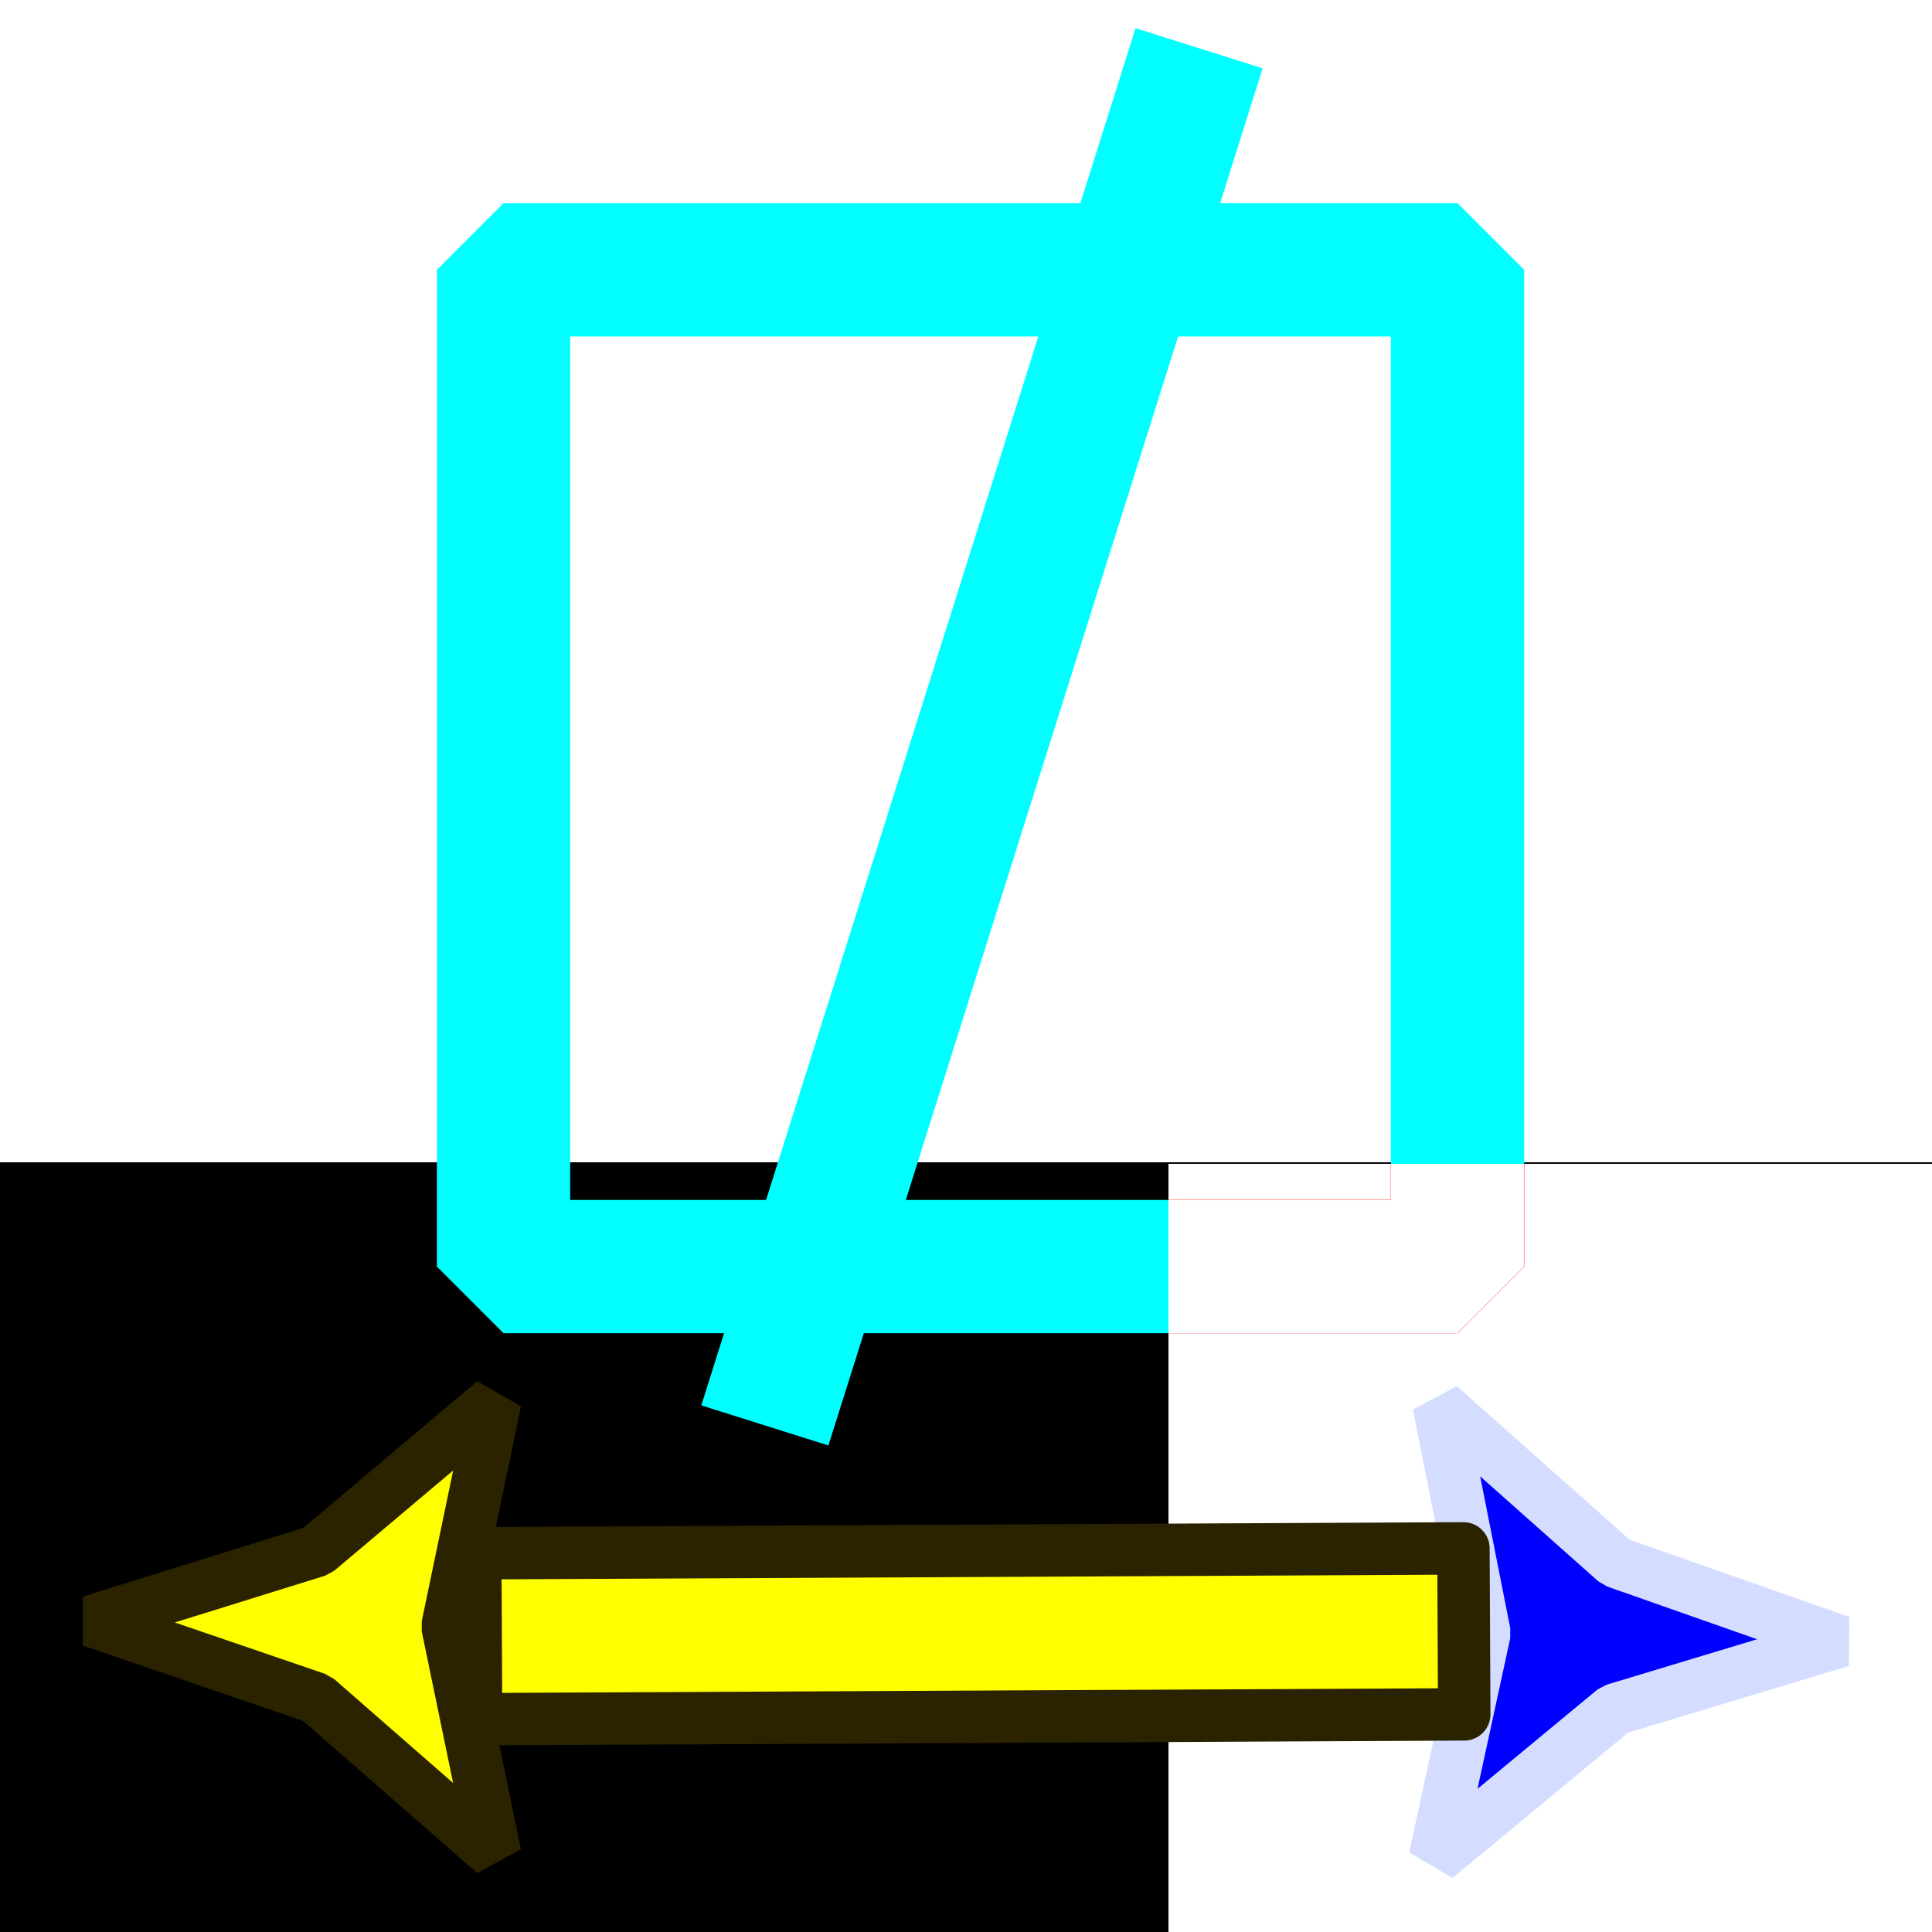
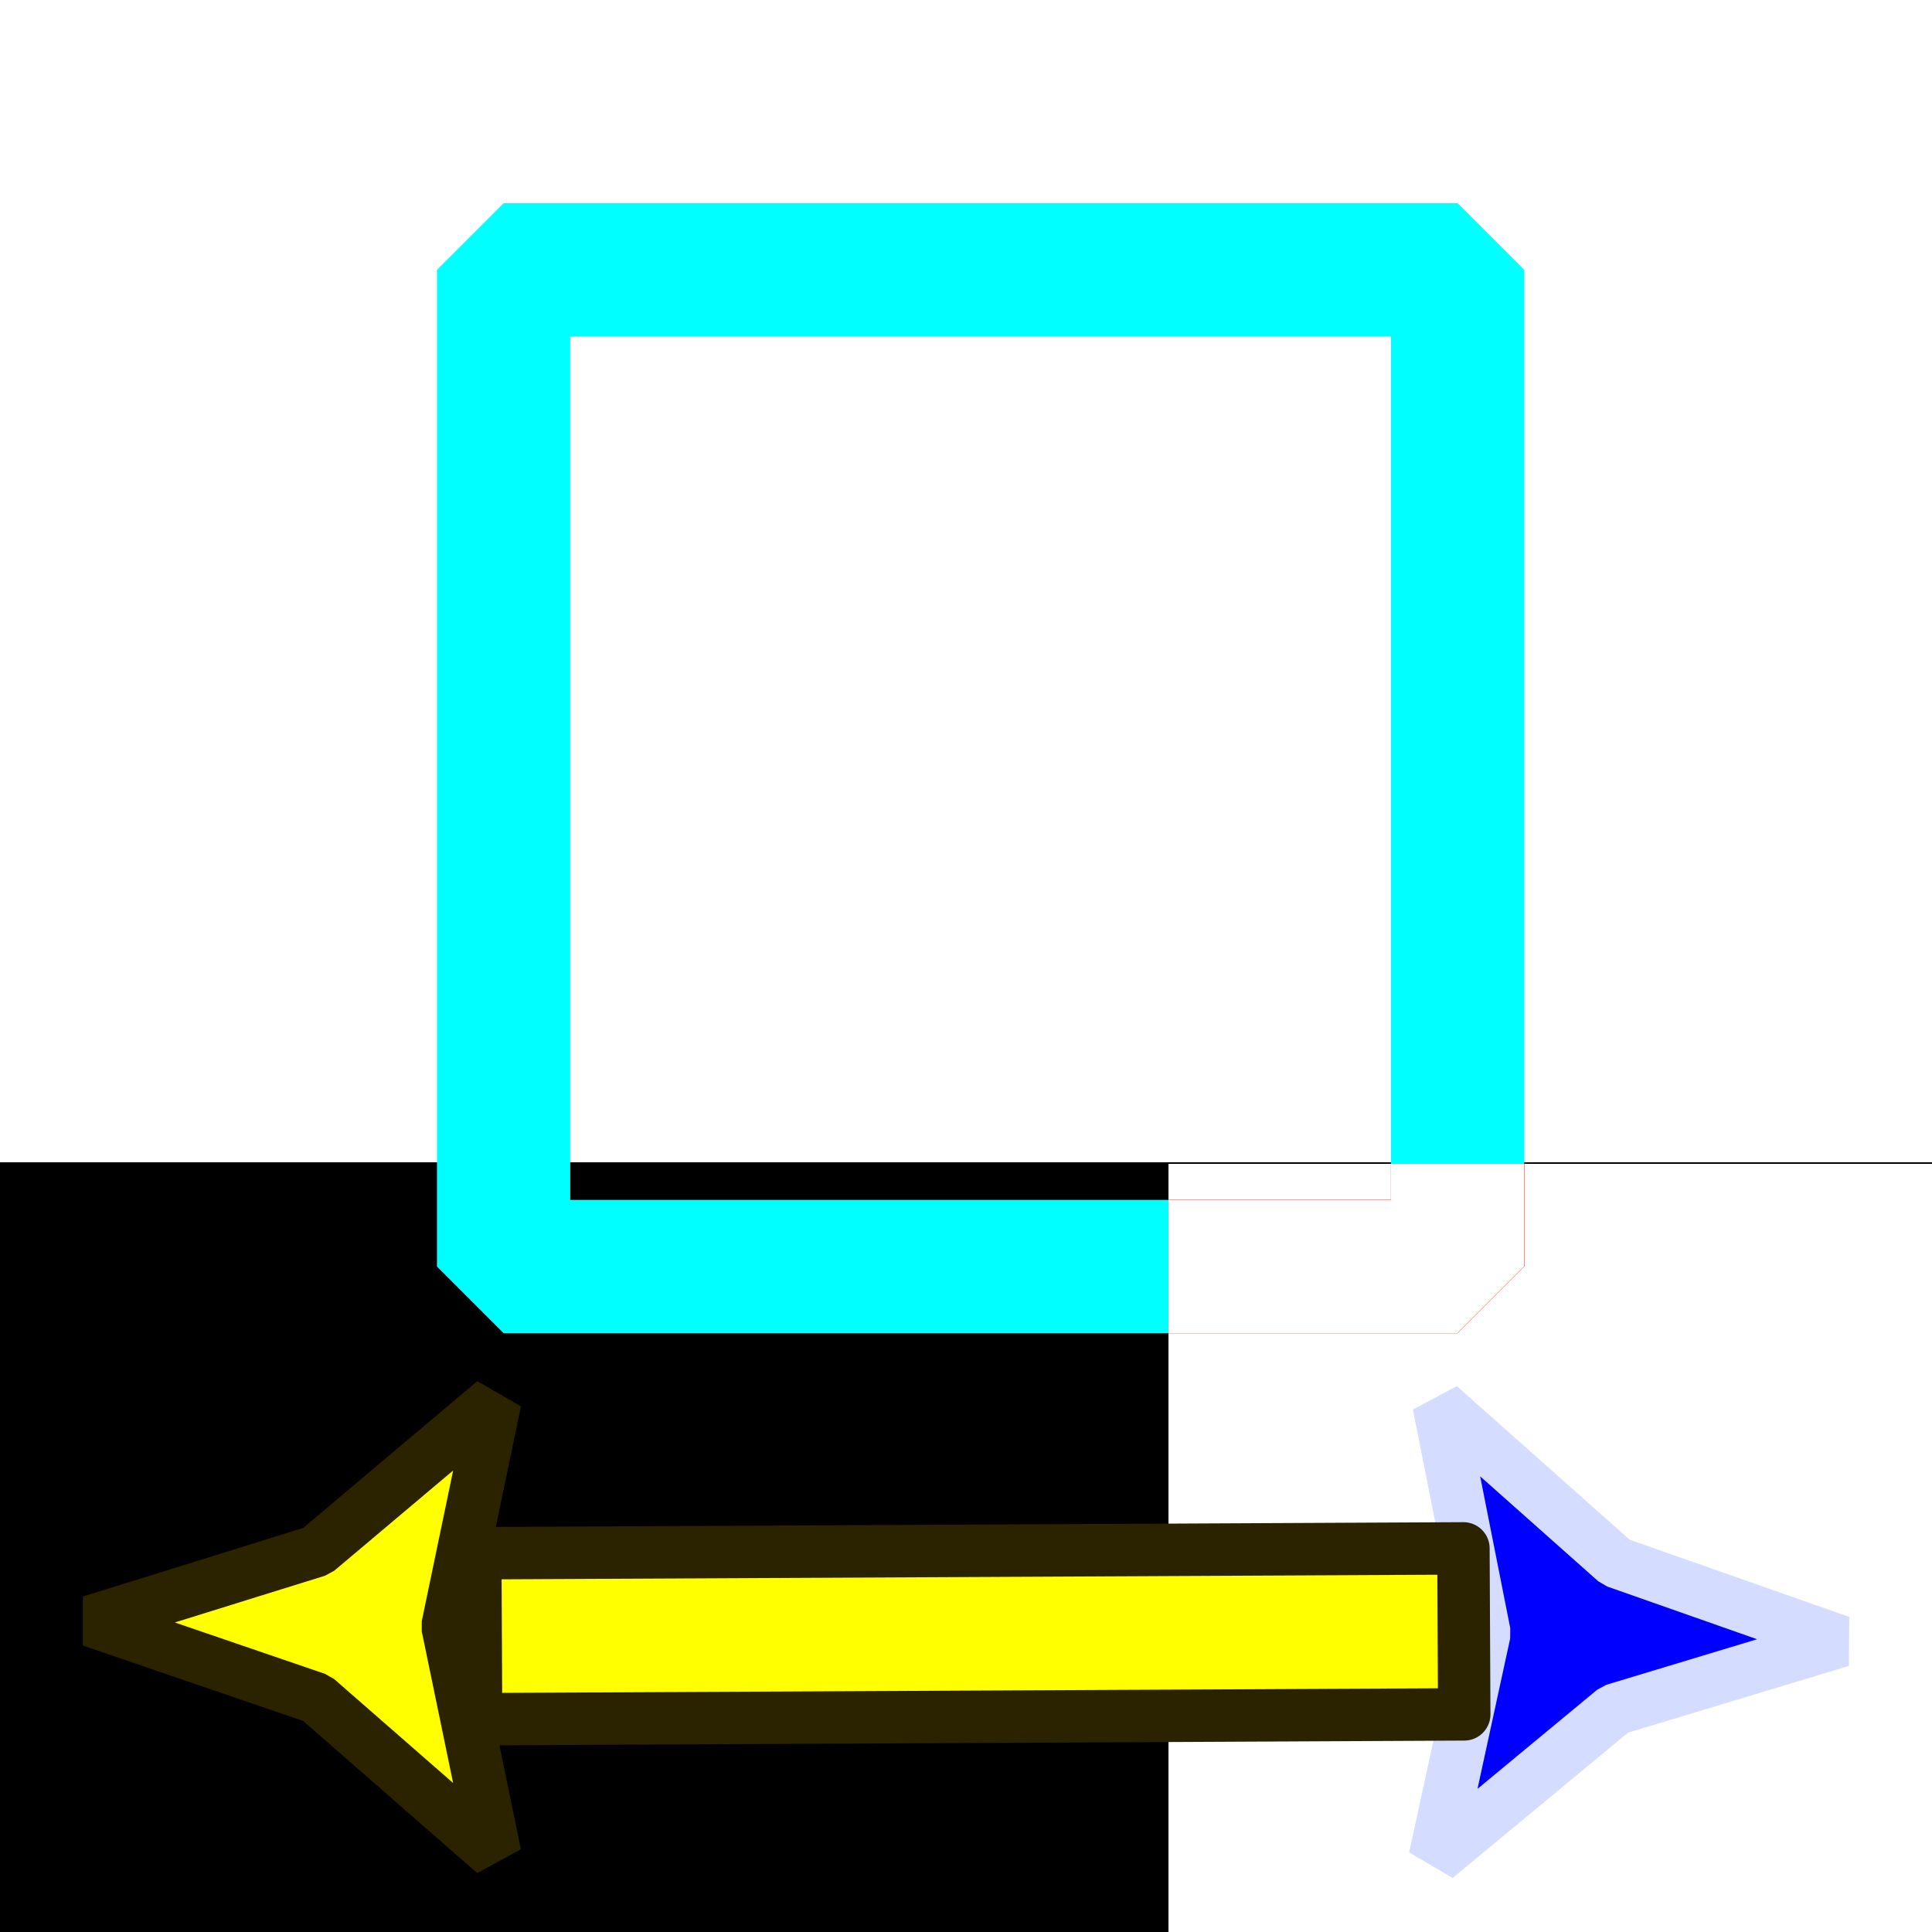
- <svg xmlns="http://www.w3.org/2000/svg" width="32" height="32" viewBox="0 0 8.467 8.467" version="1.1" id="svg1876" style="enable-background:new">
+ <svg xmlns="http://www.w3.org/2000/svg" style="enable-background:new" id="svg1876" version="1.1" viewBox="0 0 8.467 8.467" height="32" width="32">
  <defs id="defs1870">
-     <filter style="color-interpolation-filters:sRGB" id="filter1958">
-       <feBlend mode="exclusion" in2="BackgroundImage" id="feBlend1960" />
+     <filter id="filter1958" style="color-interpolation-filters:sRGB">
+       <feBlend id="feBlend1960" in2="BackgroundImage" mode="exclusion" />
    </filter>
-     <filter style="color-interpolation-filters:sRGB" id="filter1958-7">
-       <feBlend mode="exclusion" in2="BackgroundImage" id="feBlend1960-2" />
+     <filter id="filter1958-7" style="color-interpolation-filters:sRGB">
+       <feBlend id="feBlend1960-2" in2="BackgroundImage" mode="exclusion" />
    </filter>
  </defs>
-   <g id="layer1" transform="translate(0,-288.5333)" style="filter:url(#filter1958)">
-     <g id="g831" transform="matrix(0.4842815,0,0,0.4842815,0.1542399,153.0079)">
-       <g transform="matrix(0.9648148,0,0,0.9648148,0.3028302,9.91997)" id="g982">
-         <path style="fill:none;stroke:#ff0000;stroke-width:1.25;stroke-linecap:butt;stroke-linejoin:miter;stroke-miterlimit:4;stroke-dasharray:none;stroke-opacity:1" d="M 10.603,280.225 C 6.53,293.142 6.53,293.142 6.53,293.142" id="path1880" />
-         <rect style="opacity:1;fill:none;fill-opacity:1;fill-rule:nonzero;stroke:#ff0000;stroke-width:1.25;stroke-linecap:square;stroke-linejoin:bevel;stroke-miterlimit:4;stroke-dasharray:none;stroke-dashoffset:0;stroke-opacity:1" id="rect2130" width="8.948" height="9.349" x="4.079" y="282.303" />
-       </g>
-       <g id="g908" style="filter:url(#filter1958-7)" transform="matrix(0.9489033,0,0,0.9489033,0.3584664,15.09019)">
-         <path style="opacity:1;fill:#ffff00;fill-opacity:1;fill-rule:nonzero;stroke:#2b2200;stroke-width:0.499;stroke-linecap:square;stroke-linejoin:bevel;stroke-miterlimit:4;stroke-dasharray:none;stroke-dashoffset:0;stroke-opacity:1;filter:url(#filter1958-7)" id="path1970-2" d="m -16.832,289.938 l -1.76,1.369 l 0.576,-2.154 l -0.306,-2.209 l 1.578,1.576 l 2.066,0.839 z" transform="matrix(-0.4604387,0.8740223,-0.906222,-0.4621097,268.4388,443.2805)" />
-         <rect style="opacity:1;fill:#ffff00;fill-opacity:1;fill-rule:nonzero;stroke:#2b2200;stroke-width:0.5;stroke-linecap:butt;stroke-linejoin:round;stroke-miterlimit:4;stroke-dasharray:none;stroke-dashoffset:25.195;stroke-opacity:1" id="rect841" width="9.424" height="1.583" x="2.379" y="293.843" transform="rotate(-0.2808091)" />
-         <path style="opacity:1;fill:#ffff00;fill-opacity:1;fill-rule:nonzero;stroke:#2b2200;stroke-width:0.499;stroke-linecap:square;stroke-linejoin:bevel;stroke-miterlimit:4;stroke-dasharray:none;stroke-dashoffset:0;stroke-opacity:1" id="path1970" d="m -16.832,289.938 l -1.76,1.369 l 0.576,-2.154 l -0.306,-2.209 l 1.578,1.576 l 2.066,0.839 z" transform="matrix(0.4530684,-0.8778655,0.9100781,0.4544685,-252.6828,147.9845)" />
-       </g>
+   <g style="filter:url(#filter1958)" transform="translate(0,-288.5333)" id="layer1">
+     <rect y="289.716" x="2.207" height="4.368" width="4.181" id="rect2130" style="opacity:1;fill:none;fill-opacity:1;fill-rule:nonzero;stroke:#ff0000;stroke-width:0.584;stroke-linecap:square;stroke-linejoin:bevel;stroke-miterlimit:4;stroke-dasharray:none;stroke-dashoffset:0;stroke-opacity:1" />
+     <g id="g908" style="filter:url(#filter1958-7)" transform="matrix(0.4595363,0,0,0.4595363,0.3278385,160.3158)">
+       <path style="opacity:1;fill:#ffff00;fill-opacity:1;fill-rule:nonzero;stroke:#2b2200;stroke-width:0.499;stroke-linecap:square;stroke-linejoin:bevel;stroke-miterlimit:4;stroke-dasharray:none;stroke-dashoffset:0;stroke-opacity:1;filter:url(#filter1958-7)" id="path1970-2" d="m -16.832,289.938 -1.76,1.369 0.576,-2.154 -0.306,-2.209 1.578,1.576 2.066,0.839 z" transform="matrix(-0.4604387,0.8740223,-0.906222,-0.4621097,268.4388,443.2805)" />
+       <rect style="opacity:1;fill:#ffff00;fill-opacity:1;fill-rule:nonzero;stroke:#2b2200;stroke-width:0.5;stroke-linecap:butt;stroke-linejoin:round;stroke-miterlimit:4;stroke-dasharray:none;stroke-dashoffset:25.195;stroke-opacity:1" id="rect841" width="9.424" height="1.583" x="2.379" y="293.843" transform="rotate(-0.2808091)" />
+       <path style="opacity:1;fill:#ffff00;fill-opacity:1;fill-rule:nonzero;stroke:#2b2200;stroke-width:0.499;stroke-linecap:square;stroke-linejoin:bevel;stroke-miterlimit:4;stroke-dasharray:none;stroke-dashoffset:0;stroke-opacity:1" id="path1970" d="m -16.832,289.938 -1.76,1.369 0.576,-2.154 -0.306,-2.209 1.578,1.576 2.066,0.839 z" transform="matrix(0.4530684,-0.8778655,0.9100781,0.4544685,-252.6828,147.9845)" />
    </g>
  </g>
</svg>
